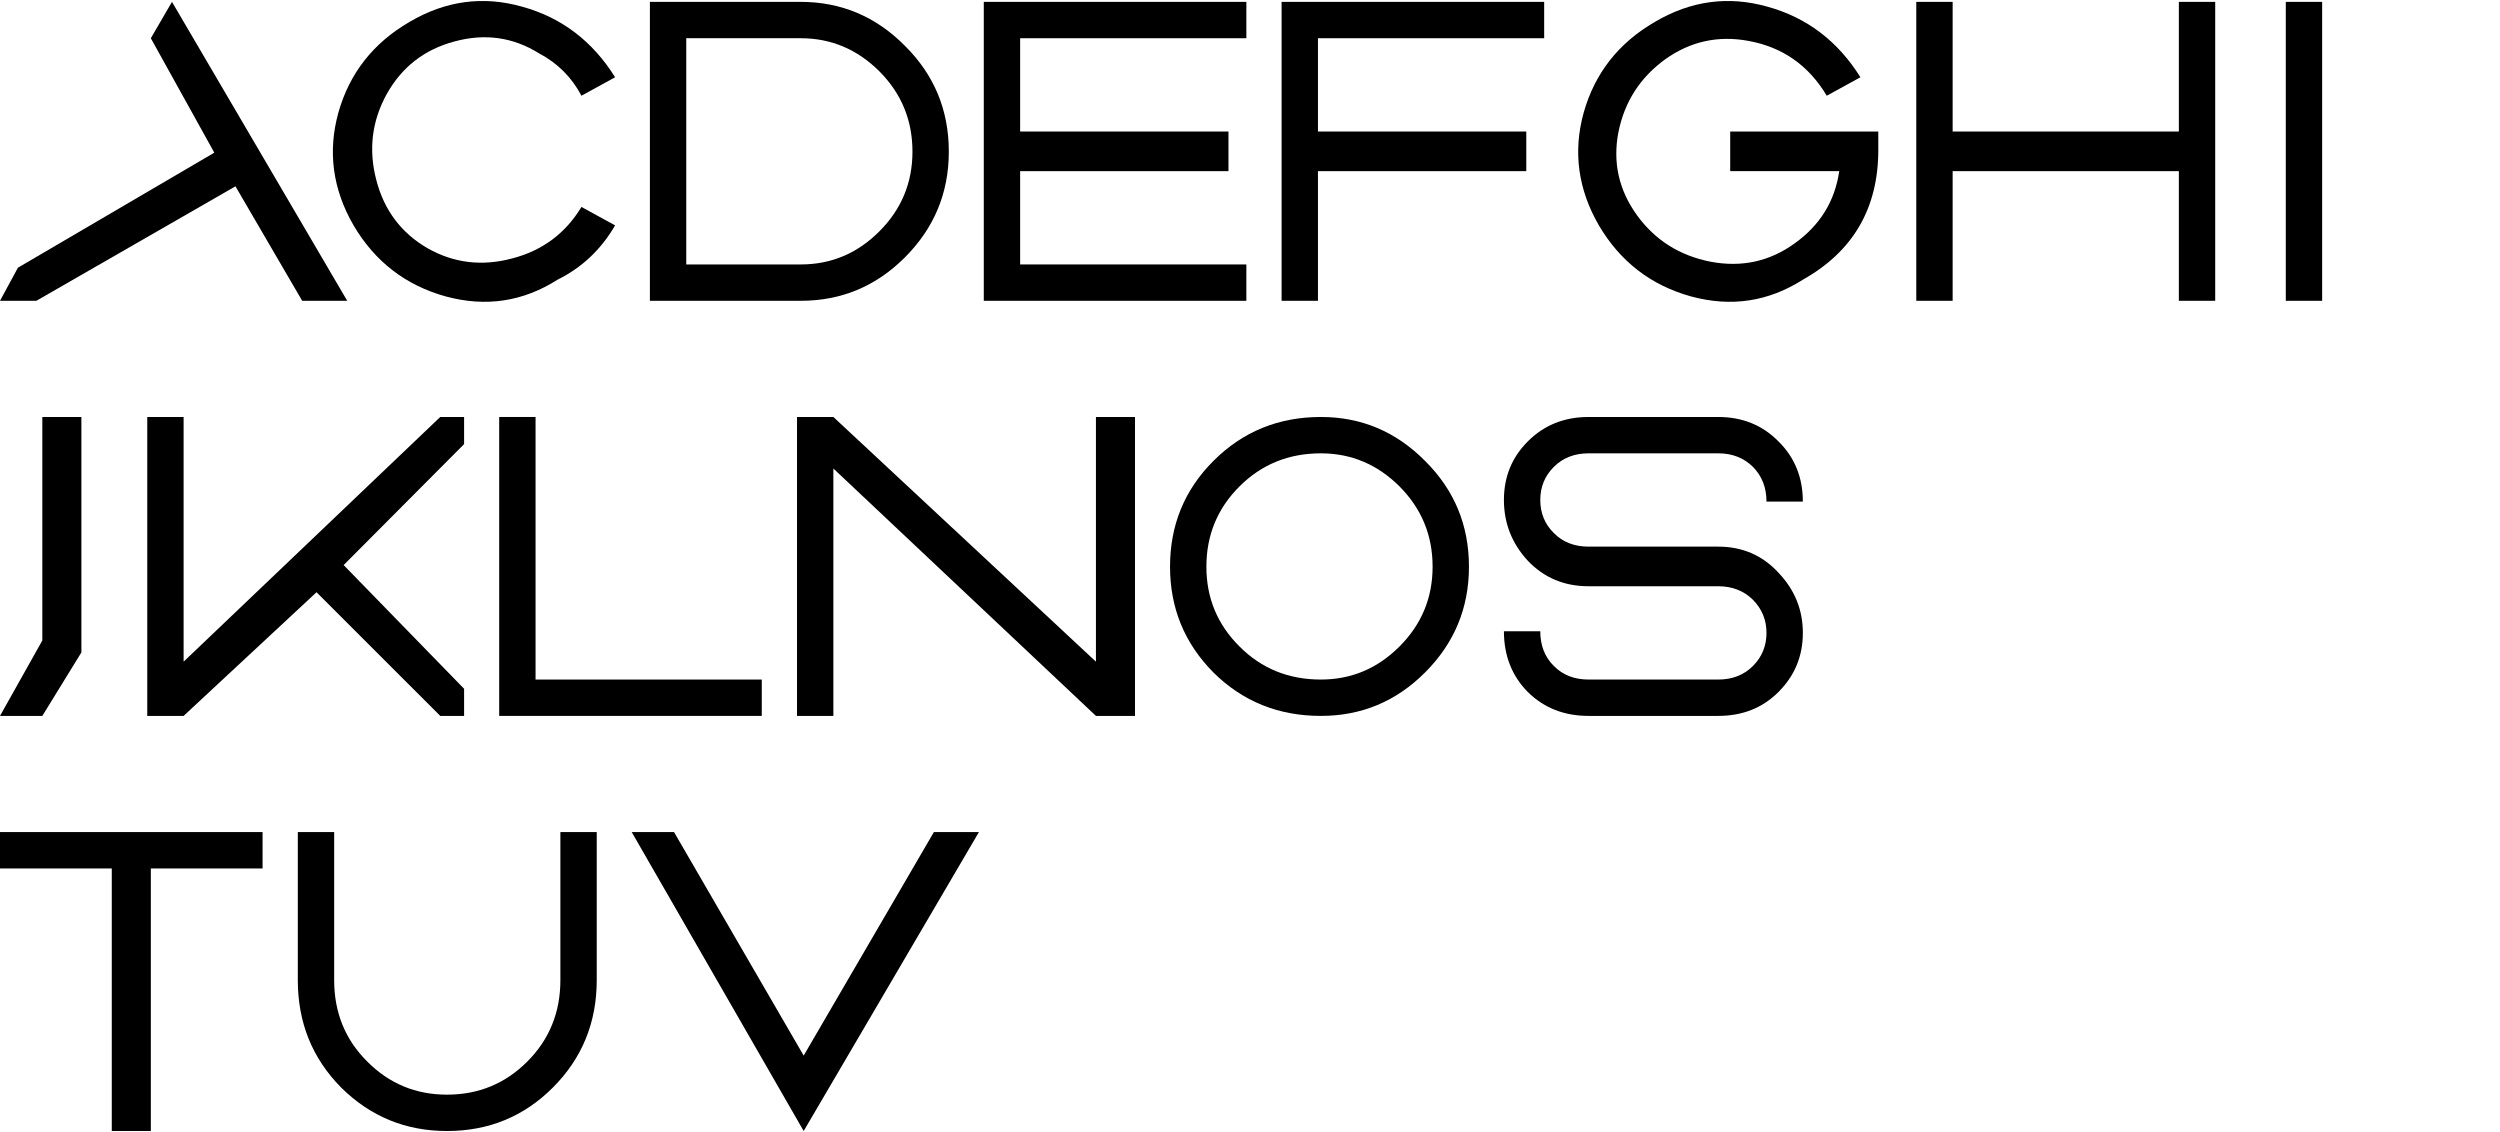
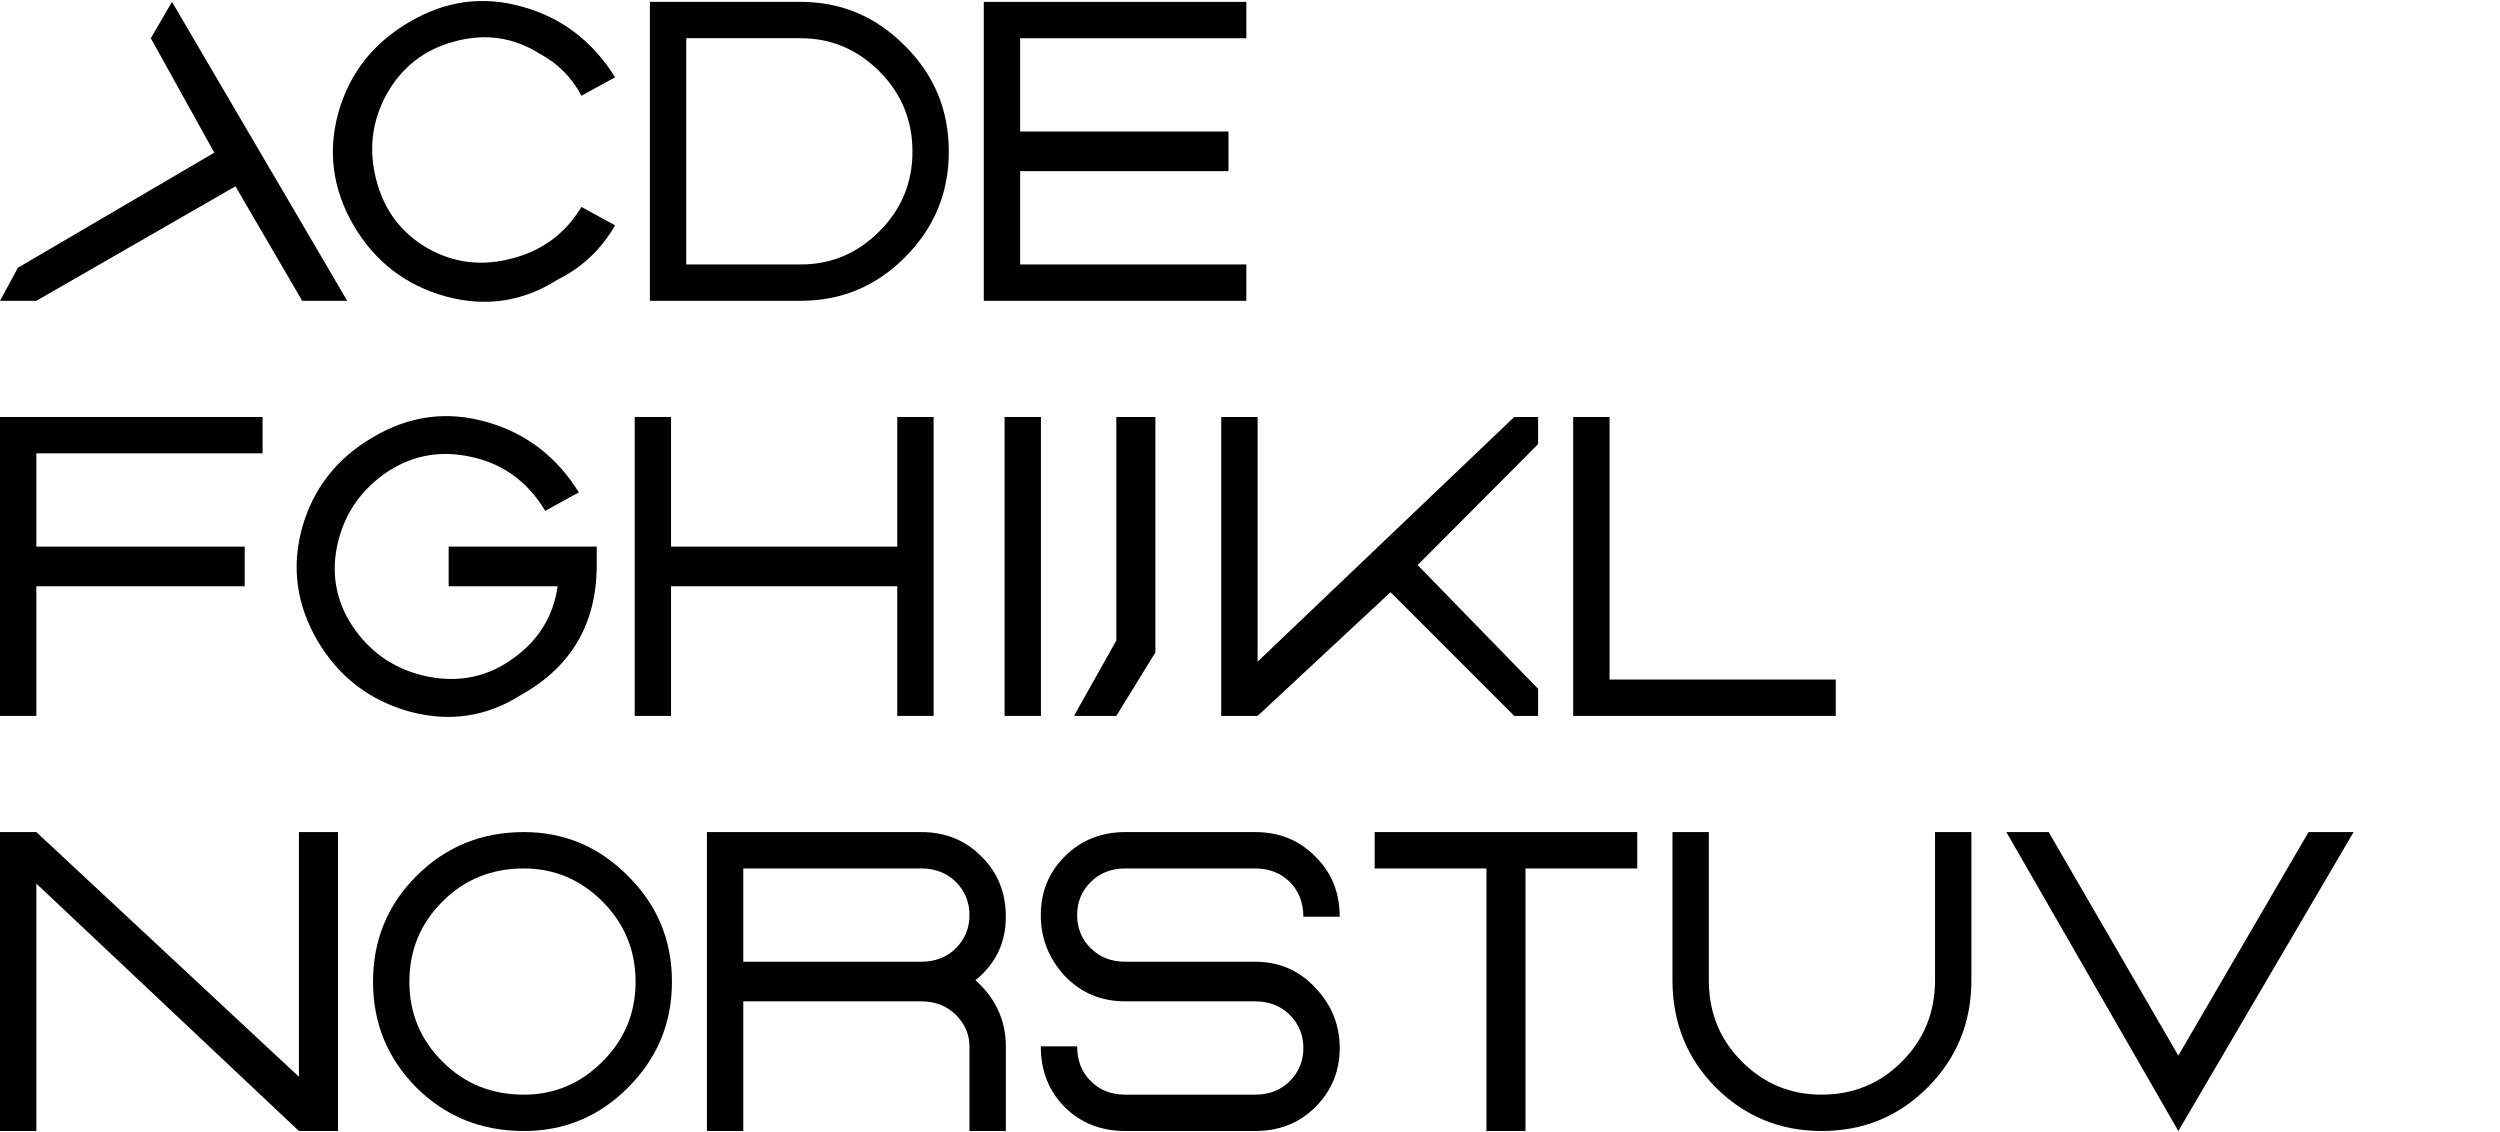
<svg xmlns="http://www.w3.org/2000/svg" xmlns:xlink="http://www.w3.org/1999/xlink" width="72pt" height="32.573pt" viewBox="0 0 72 32.573" version="1.1">
  <defs>
    <g>
      <symbol overflow="visible" id="glyph0-0">
        <path style="stroke:none;" d="M 0.266 0 L 0.266 -6.609 L 2.516 -6.609 L 2.516 0 Z M 0.516 -0.266 L 2.266 -0.266 L 2.266 -6.344 L 0.516 -6.344 Z M 0.516 -0.266 " />
      </symbol>
      <symbol overflow="visible" id="glyph0-1">
        <path style="stroke:none;" d="M 6.172 -4.266 L 4.344 -7.562 L 4.953 -8.609 L 10 0 L 8.703 0 L 6.781 -3.297 L 1.047 0 L 0 0 L 0.516 -0.953 Z M 6.172 -4.266 Z M 6.172 -4.266 " />
      </symbol>
      <symbol overflow="visible" id="glyph0-2">
        <path style="stroke:none;" d="M 8.094 -6.438 C 7.445 -7.477 6.555 -8.156 5.422 -8.469 C 4.297 -8.789 3.211 -8.645 2.172 -8.031 C 1.129 -7.426 0.445 -6.555 0.125 -5.422 C -0.188 -4.297 -0.039 -3.211 0.562 -2.172 C 1.176 -1.129 2.062 -0.445 3.219 -0.125 C 4.375 0.188 5.445 0.023 6.438 -0.609 C 7.133 -0.953 7.688 -1.473 8.094 -2.172 L 7.125 -2.703 C 6.664 -1.941 6 -1.445 5.125 -1.219 C 4.258 -0.988 3.445 -1.086 2.688 -1.516 C 1.938 -1.953 1.445 -2.602 1.219 -3.469 C 0.988 -4.344 1.086 -5.172 1.516 -5.953 C 1.953 -6.734 2.602 -7.238 3.469 -7.469 C 4.344 -7.707 5.156 -7.594 5.906 -7.125 C 6.438 -6.844 6.844 -6.438 7.125 -5.906 Z M 8.094 -6.438 Z M 8.094 -6.438 " />
      </symbol>
      <symbol overflow="visible" id="glyph0-3">
        <path style="stroke:none;" d="M 0 0 L 4.344 0 C 5.508 0 6.508 -0.414 7.344 -1.25 C 8.188 -2.094 8.609 -3.109 8.609 -4.297 C 8.609 -5.492 8.188 -6.508 7.344 -7.344 C 6.508 -8.188 5.508 -8.609 4.344 -8.609 L 0 -8.609 L 1.047 -7.562 L 4.344 -7.562 C 5.219 -7.562 5.973 -7.242 6.609 -6.609 C 7.242 -5.973 7.562 -5.203 7.562 -4.297 C 7.562 -3.398 7.242 -2.633 6.609 -2 C 5.973 -1.363 5.219 -1.047 4.344 -1.047 L 1.047 -1.047 Z M 0 0 Z M 0 0 L 0 -8.609 L 1.047 -7.562 L 1.047 -1.047 Z M 0 0 Z M 0 0 " />
      </symbol>
      <symbol overflow="visible" id="glyph0-4">
        <path style="stroke:none;" d="M 0 -8.609 L 7.562 -8.609 L 7.562 -7.562 L 1.047 -7.562 L 1.047 -4.875 L 7.047 -4.875 L 7.047 -3.734 L 1.047 -3.734 L 1.047 -1.047 L 7.562 -1.047 L 7.562 0 L 0 0 Z M 0 -8.609 Z M 0 -8.609 " />
      </symbol>
      <symbol overflow="visible" id="glyph0-5">
        <path style="stroke:none;" d="M 0 -8.609 L 7.562 -8.609 L 7.562 -7.562 L 1.047 -7.562 L 1.047 -4.875 L 7.047 -4.875 L 7.047 -3.734 L 1.047 -3.734 L 1.047 0 L 0 0 Z M 0 -8.609 Z M 0 -8.609 " />
      </symbol>
      <symbol overflow="visible" id="glyph0-6">
        <path style="stroke:none;" d="M 8.094 -6.438 C 7.445 -7.477 6.555 -8.156 5.422 -8.469 C 4.297 -8.789 3.211 -8.645 2.172 -8.031 C 1.129 -7.426 0.445 -6.555 0.125 -5.422 C -0.188 -4.297 -0.039 -3.211 0.562 -2.172 C 1.176 -1.129 2.062 -0.445 3.219 -0.125 C 4.375 0.188 5.445 0.023 6.438 -0.609 C 7.883 -1.422 8.609 -2.664 8.609 -4.344 L 8.609 -4.875 L 4.344 -4.875 L 4.344 -3.734 L 7.484 -3.734 C 7.359 -2.867 6.93 -2.176 6.203 -1.656 C 5.484 -1.133 4.676 -0.957 3.781 -1.125 C 2.883 -1.301 2.176 -1.75 1.656 -2.469 C 1.133 -3.195 0.957 -3.992 1.125 -4.859 C 1.301 -5.734 1.75 -6.43 2.469 -6.953 C 3.195 -7.473 4 -7.648 4.875 -7.484 C 5.852 -7.305 6.602 -6.781 7.125 -5.906 Z M 8.094 -6.438 Z M 8.094 -6.438 " />
      </symbol>
      <symbol overflow="visible" id="glyph0-7">
        <path style="stroke:none;" d="M 0 0 L 1.047 0 L 1.047 -3.734 L 7.562 -3.734 L 7.562 0 L 8.609 0 L 8.609 -8.609 L 7.562 -8.609 L 7.562 -4.875 L 1.047 -4.875 L 1.047 -8.609 L 0 -8.609 Z M 0 0 Z M 0 0 " />
      </symbol>
      <symbol overflow="visible" id="glyph0-8">
        <path style="stroke:none;" d="M 0 0 L 1.047 0 L 1.047 -8.609 L 0 -8.609 Z M 0 0 Z M 0 0 " />
      </symbol>
      <symbol overflow="visible" id="glyph0-9">
        <path style="stroke:none;" d="M 1.219 -8.609 L 2.344 -8.609 L 2.344 -1.828 L 1.219 0 L 0 0 L 1.219 -2.172 Z M 1.219 -8.609 Z M 1.219 -8.609 " />
      </symbol>
      <symbol overflow="visible" id="glyph0-10">
        <path style="stroke:none;" d="M 0 -8.609 L 1.047 -8.609 L 1.047 -1.562 L 8.438 -8.609 L 9.125 -8.609 L 9.125 -7.828 L 5.656 -4.344 L 9.125 -0.781 L 9.125 0 L 8.438 0 L 4.875 -3.562 L 1.047 0 L 0 0 Z M 0 -8.609 Z M 0 -8.609 " />
      </symbol>
      <symbol overflow="visible" id="glyph0-11">
        <path style="stroke:none;" d="M 0 -8.609 L 1.047 -8.609 L 1.047 -1.047 L 7.562 -1.047 L 7.562 0 L 0 0 Z M 0 -8.609 Z M 0 -8.609 " />
      </symbol>
      <symbol overflow="visible" id="glyph0-12">
        <path style="stroke:none;" d="M 0 -8.609 L 1.047 -8.609 L 8.609 -1.562 L 8.609 -8.609 L 9.734 -8.609 L 9.734 0 L 8.609 0 L 1.047 -7.125 L 1.047 0 L 0 0 Z M 0 -8.609 Z M 0 -8.609 " />
      </symbol>
      <symbol overflow="visible" id="glyph0-13">
        <path style="stroke:none;" d="M 4.344 0 C 3.125 0 2.094 -0.414 1.25 -1.25 C 0.414 -2.094 0 -3.109 0 -4.297 C 0 -5.492 0.414 -6.508 1.25 -7.344 C 2.094 -8.188 3.125 -8.609 4.344 -8.609 L 4.344 -7.562 C 3.414 -7.562 2.633 -7.242 2 -6.609 C 1.363 -5.973 1.047 -5.203 1.047 -4.297 C 1.047 -3.398 1.363 -2.633 2 -2 C 2.633 -1.363 3.414 -1.047 4.344 -1.047 Z M 4.344 0 Z M 4.344 -8.609 C 5.508 -8.609 6.508 -8.188 7.344 -7.344 C 8.188 -6.508 8.609 -5.492 8.609 -4.297 C 8.609 -3.109 8.188 -2.094 7.344 -1.25 C 6.508 -0.414 5.508 0 4.344 0 L 4.344 -1.047 C 5.219 -1.047 5.973 -1.363 6.609 -2 C 7.242 -2.633 7.562 -3.398 7.562 -4.297 C 7.562 -5.203 7.242 -5.973 6.609 -6.609 C 5.973 -7.242 5.219 -7.562 4.344 -7.562 Z M 4.344 -8.609 Z M 4.344 -8.609 " />
      </symbol>
      <symbol overflow="visible" id="glyph0-14">
+         <path style="stroke:none;" d="M 0 -8.609 L 1.047 -8.609 L 1.047 0 L 0 0 Z M 0 -8.609 Z M 1.047 -8.609 L 6.172 -8.609 C 6.867 -8.609 7.445 -8.375 7.906 -7.906 C 8.375 -7.445 8.609 -6.867 8.609 -6.172 C 8.609 -5.422 8.316 -4.812 7.734 -4.344 C 8.316 -3.82 8.609 -3.188 8.609 -2.438 L 8.609 0 L 7.562 0 L 7.562 -2.438 C 7.562 -2.781 7.43 -3.082 7.172 -3.344 C 6.91 -3.602 6.578 -3.734 6.172 -3.734 L 1.047 -3.734 L 1.047 -4.875 L 6.172 -4.875 C 6.578 -4.875 6.91 -5.004 7.172 -5.266 C 7.43 -5.523 7.562 -5.844 7.562 -6.219 C 7.562 -6.594 7.43 -6.91 7.172 -7.172 C 6.91 -7.43 6.578 -7.562 6.172 -7.562 L 1.047 -7.562 Z M 1.047 -8.609 Z M 1.047 -8.609 " />
+       </symbol>
+       <symbol overflow="visible" id="glyph0-15">
        <path style="stroke:none;" d="M 8.609 -6.172 C 8.609 -6.867 8.375 -7.445 7.906 -7.906 C 7.445 -8.375 6.867 -8.609 6.172 -8.609 L 2.438 -8.609 C 1.738 -8.609 1.156 -8.375 0.688 -7.906 C 0.227 -7.445 0 -6.883 0 -6.219 C 0 -5.551 0.227 -4.969 0.688 -4.469 C 1.156 -3.977 1.738 -3.734 2.438 -3.734 L 6.172 -3.734 C 6.578 -3.734 6.91 -3.602 7.172 -3.344 C 7.43 -3.082 7.562 -2.766 7.562 -2.391 C 7.562 -2.016 7.43 -1.695 7.172 -1.438 C 6.91 -1.176 6.578 -1.047 6.172 -1.047 L 2.438 -1.047 C 2.031 -1.047 1.695 -1.176 1.438 -1.438 C 1.176 -1.695 1.047 -2.031 1.047 -2.438 L 0 -2.438 C 0 -1.738 0.227 -1.156 0.688 -0.688 C 1.156 -0.227 1.738 0 2.438 0 L 6.172 0 C 6.867 0 7.445 -0.227 7.906 -0.688 C 8.375 -1.156 8.609 -1.723 8.609 -2.391 C 8.609 -3.055 8.375 -3.633 7.906 -4.125 C 7.445 -4.625 6.867 -4.875 6.172 -4.875 L 2.438 -4.875 C 2.031 -4.875 1.695 -5.004 1.438 -5.266 C 1.176 -5.523 1.047 -5.844 1.047 -6.219 C 1.047 -6.594 1.176 -6.91 1.438 -7.172 C 1.695 -7.43 2.031 -7.562 2.438 -7.562 L 6.172 -7.562 C 6.578 -7.562 6.91 -7.43 7.172 -7.172 C 7.43 -6.91 7.562 -6.578 7.562 -6.172 Z M 8.609 -6.172 Z M 8.609 -6.172 " />
      </symbol>
-       <symbol overflow="visible" id="glyph0-15">
+       <symbol overflow="visible" id="glyph0-16">
        <path style="stroke:none;" d="M 0 -8.609 L 7.562 -8.609 L 7.562 -7.562 L 4.344 -7.562 L 4.344 0 L 3.219 0 L 3.219 -7.562 L 0 -7.562 Z M 0 -8.609 Z M 0 -8.609 " />
      </symbol>
-       <symbol overflow="visible" id="glyph0-16">
+       <symbol overflow="visible" id="glyph0-17">
        <path style="stroke:none;" d="M 0 -8.609 L 1.047 -8.609 L 1.047 -4.344 C 1.047 -3.414 1.363 -2.633 2 -2 C 2.633 -1.363 3.398 -1.047 4.297 -1.047 C 5.203 -1.047 5.973 -1.363 6.609 -2 C 7.242 -2.633 7.562 -3.414 7.562 -4.344 L 7.562 -8.609 L 8.609 -8.609 L 8.609 -4.344 C 8.609 -3.125 8.188 -2.094 7.344 -1.25 C 6.508 -0.414 5.492 0 4.297 0 C 3.109 0 2.094 -0.414 1.25 -1.25 C 0.414 -2.094 0 -3.125 0 -4.344 Z M 0 -8.609 Z M 0 -8.609 " />
      </symbol>
-       <symbol overflow="visible" id="glyph0-17">
+       <symbol overflow="visible" id="glyph0-18">
        <path style="stroke:none;" d="M 1.219 -8.609 L 0 -8.609 L 4.953 0 L 10 -8.609 L 8.703 -8.609 L 4.953 -2.172 Z M 1.219 -8.609 Z M 1.219 -8.609 " />
      </symbol>
    </g>
    <clipPath id="clip1">
-       <path d="M 0 23 L 29 23 L 29 32.574 L 0 32.574 Z M 0 23 " />
+       <path d="M 0 23 L 68 23 L 68 32.574 L 0 32.574 Z M 0 23 " />
    </clipPath>
  </defs>
  <g id="surface1">
    <g style="fill:rgb(0%,0%,0%);fill-opacity:1;">
      <use xlink:href="#glyph0-1" x="0" y="8.663" />
    </g>
    <g style="fill:rgb(0%,0%,0%);fill-opacity:1;">
      <use xlink:href="#glyph0-2" x="9.621" y="8.663" />
      <use xlink:href="#glyph0-3" x="18.717" y="8.663" />
      <use xlink:href="#glyph0-4" x="28.333" y="8.663" />
-       <use xlink:href="#glyph0-5" x="36.91" y="8.663" />
-       <use xlink:href="#glyph0-6" x="45.486" y="8.663" />
-       <use xlink:href="#glyph0-7" x="55.189" y="8.663" />
    </g>
    <g style="fill:rgb(0%,0%,0%);fill-opacity:1;">
-       <use xlink:href="#glyph0-8" x="65.831" y="8.663" />
+       <use xlink:href="#glyph0-5" x="0" y="20.618" />
+       <use xlink:href="#glyph0-6" x="8.577" y="20.618" />
+       <use xlink:href="#glyph0-7" x="18.279" y="20.618" />
    </g>
    <g style="fill:rgb(0%,0%,0%);fill-opacity:1;">
-       <use xlink:href="#glyph0-9" x="0" y="20.618" />
+       <use xlink:href="#glyph0-8" x="28.932" y="20.618" />
    </g>
    <g style="fill:rgb(0%,0%,0%);fill-opacity:1;">
-       <use xlink:href="#glyph0-10" x="4.241" y="20.618" />
-       <use xlink:href="#glyph0-11" x="14.377" y="20.618" />
-       <use xlink:href="#glyph0-12" x="22.954" y="20.618" />
-       <use xlink:href="#glyph0-13" x="33.697" y="20.618" />
-       <use xlink:href="#glyph0-14" x="43.313" y="20.618" />
+       <use xlink:href="#glyph0-9" x="30.931" y="20.618" />
+     </g>
+     <g style="fill:rgb(0%,0%,0%);fill-opacity:1;">
+       <use xlink:href="#glyph0-10" x="35.172" y="20.618" />
+       <use xlink:href="#glyph0-11" x="45.308" y="20.618" />
    </g>
    <g clip-path="url(#clip1)" clip-rule="nonzero">
      <g style="fill:rgb(0%,0%,0%);fill-opacity:1;">
-         <use xlink:href="#glyph0-15" x="0" y="32.573" />
-         <use xlink:href="#glyph0-16" x="8.577" y="32.573" />
-         <use xlink:href="#glyph0-17" x="18.193" y="32.573" />
+         <use xlink:href="#glyph0-12" x="0" y="32.573" />
+         <use xlink:href="#glyph0-13" x="10.743" y="32.573" />
+         <use xlink:href="#glyph0-14" x="20.359" y="32.573" />
+         <use xlink:href="#glyph0-15" x="29.975" y="32.573" />
+         <use xlink:href="#glyph0-16" x="39.591" y="32.573" />
+         <use xlink:href="#glyph0-17" x="48.167" y="32.573" />
+         <use xlink:href="#glyph0-18" x="57.783" y="32.573" />
      </g>
    </g>
  </g>
</svg>
